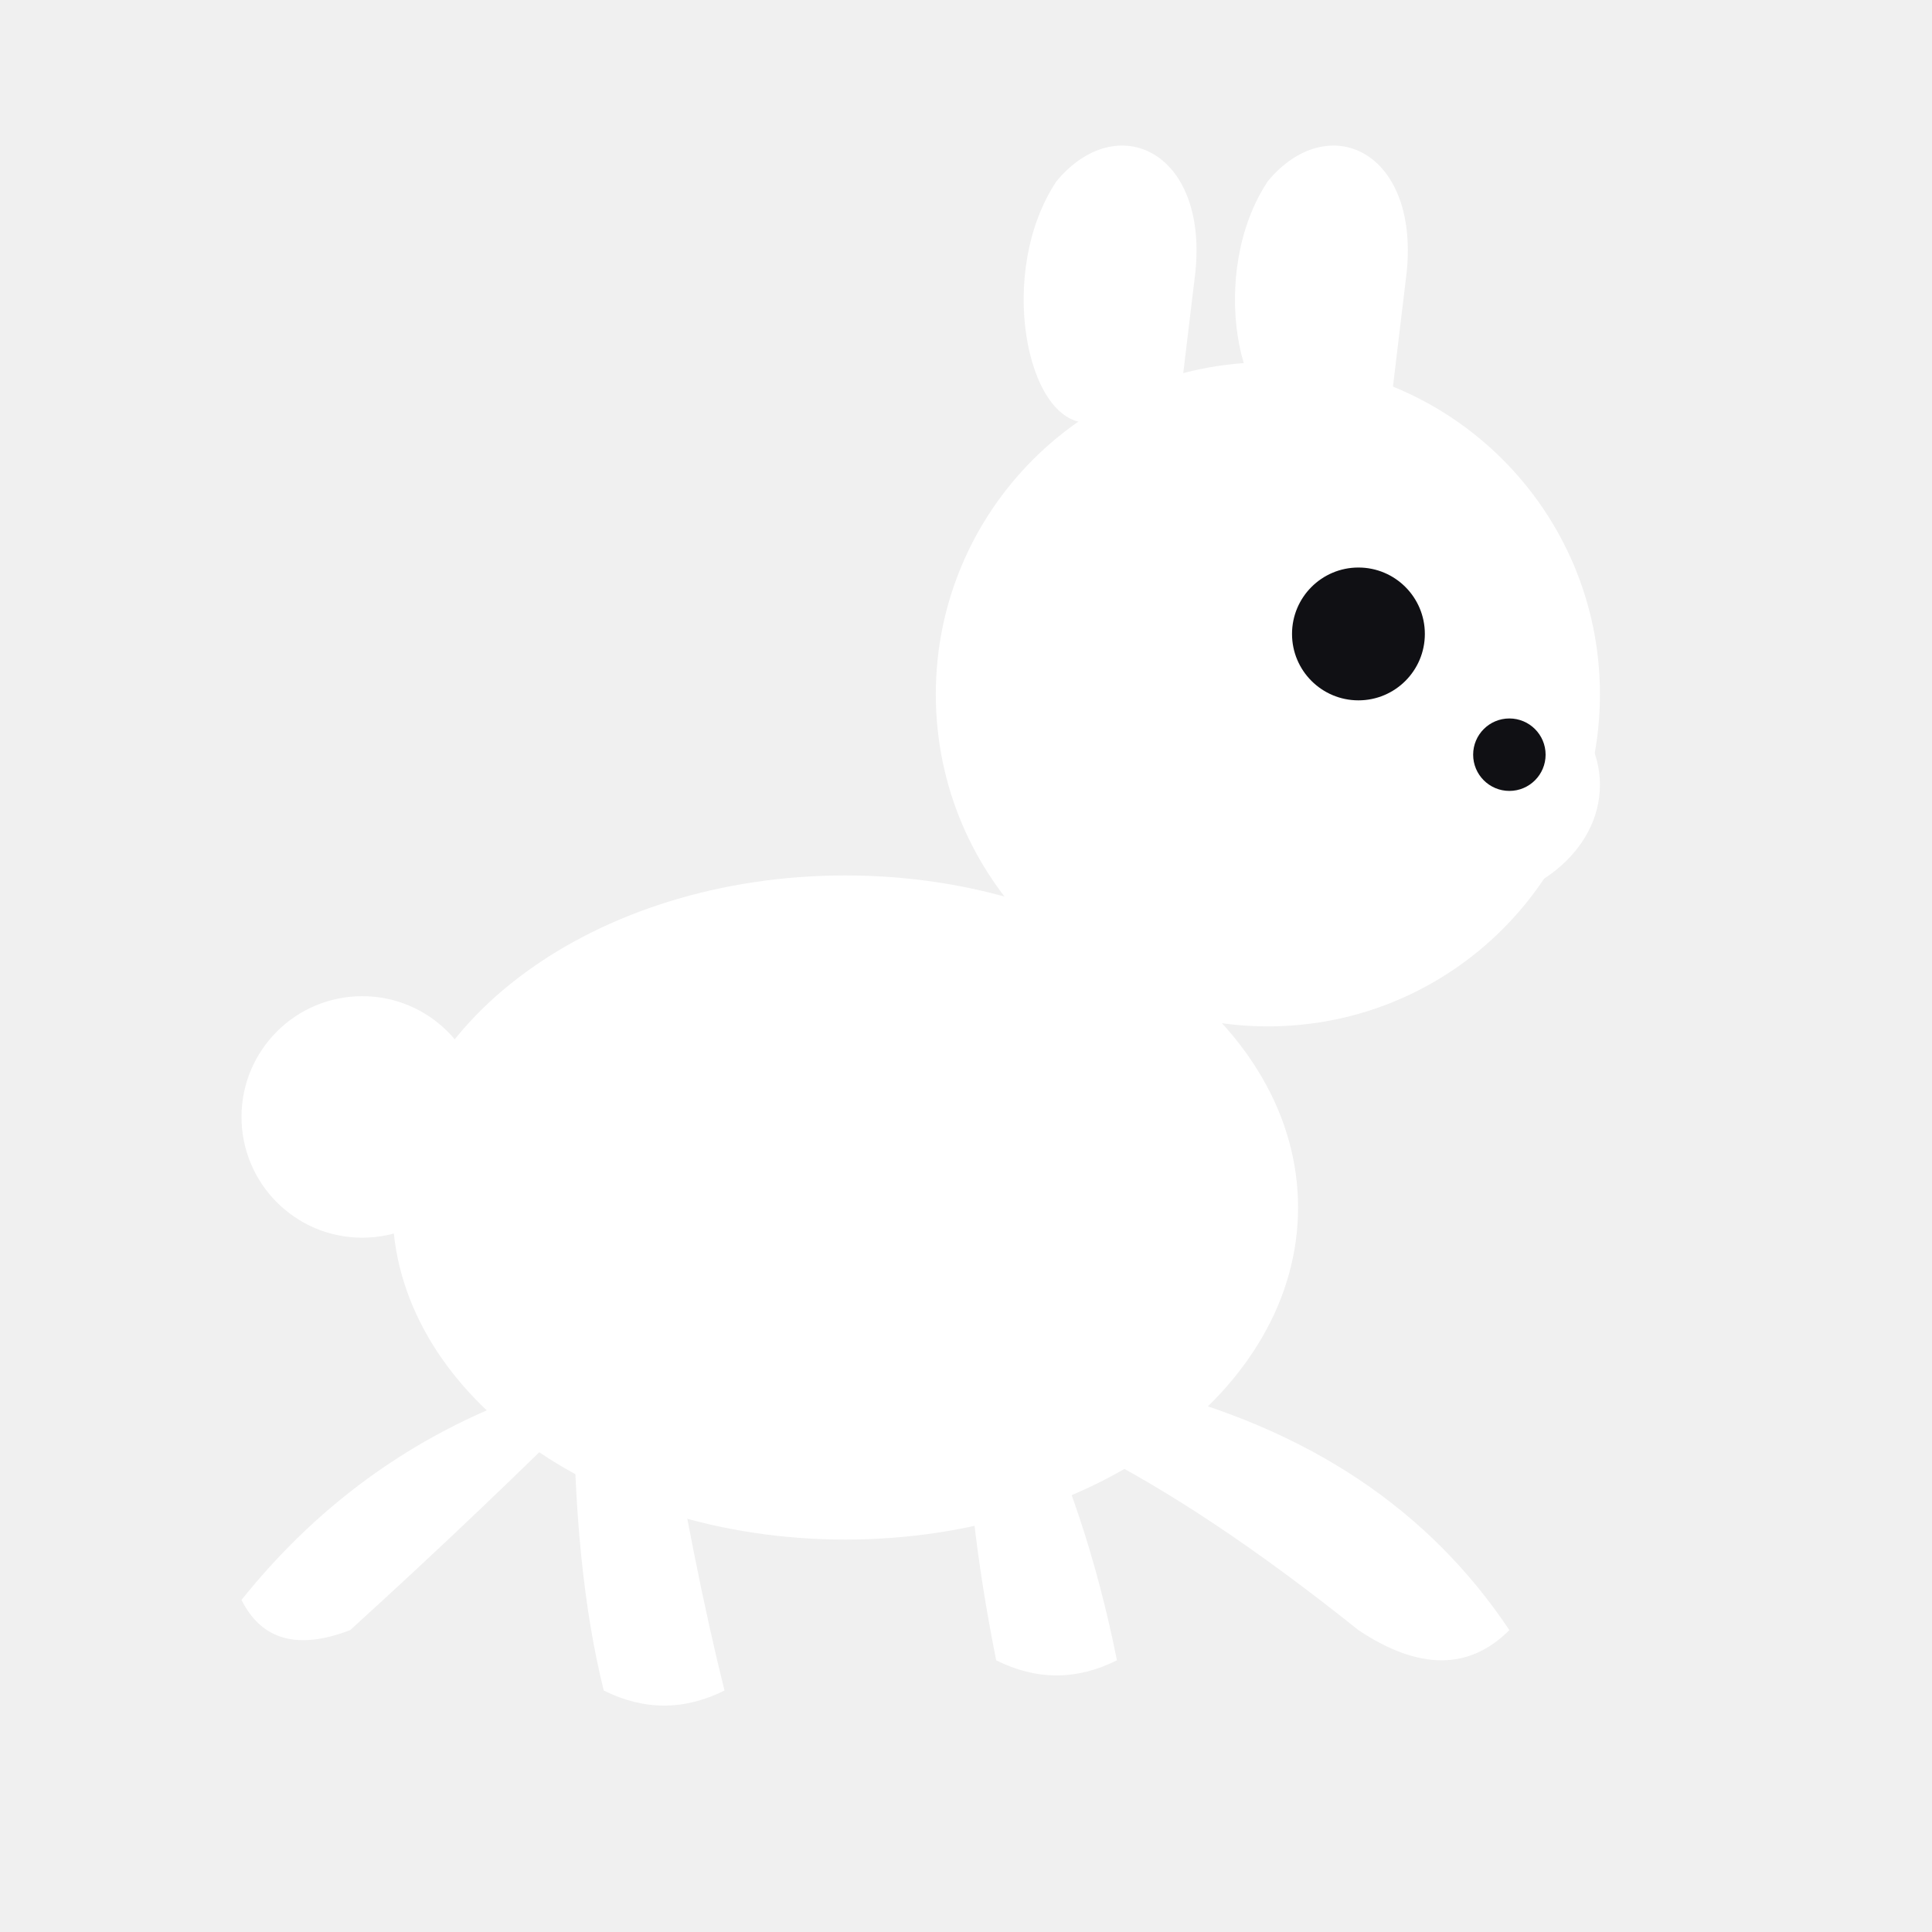
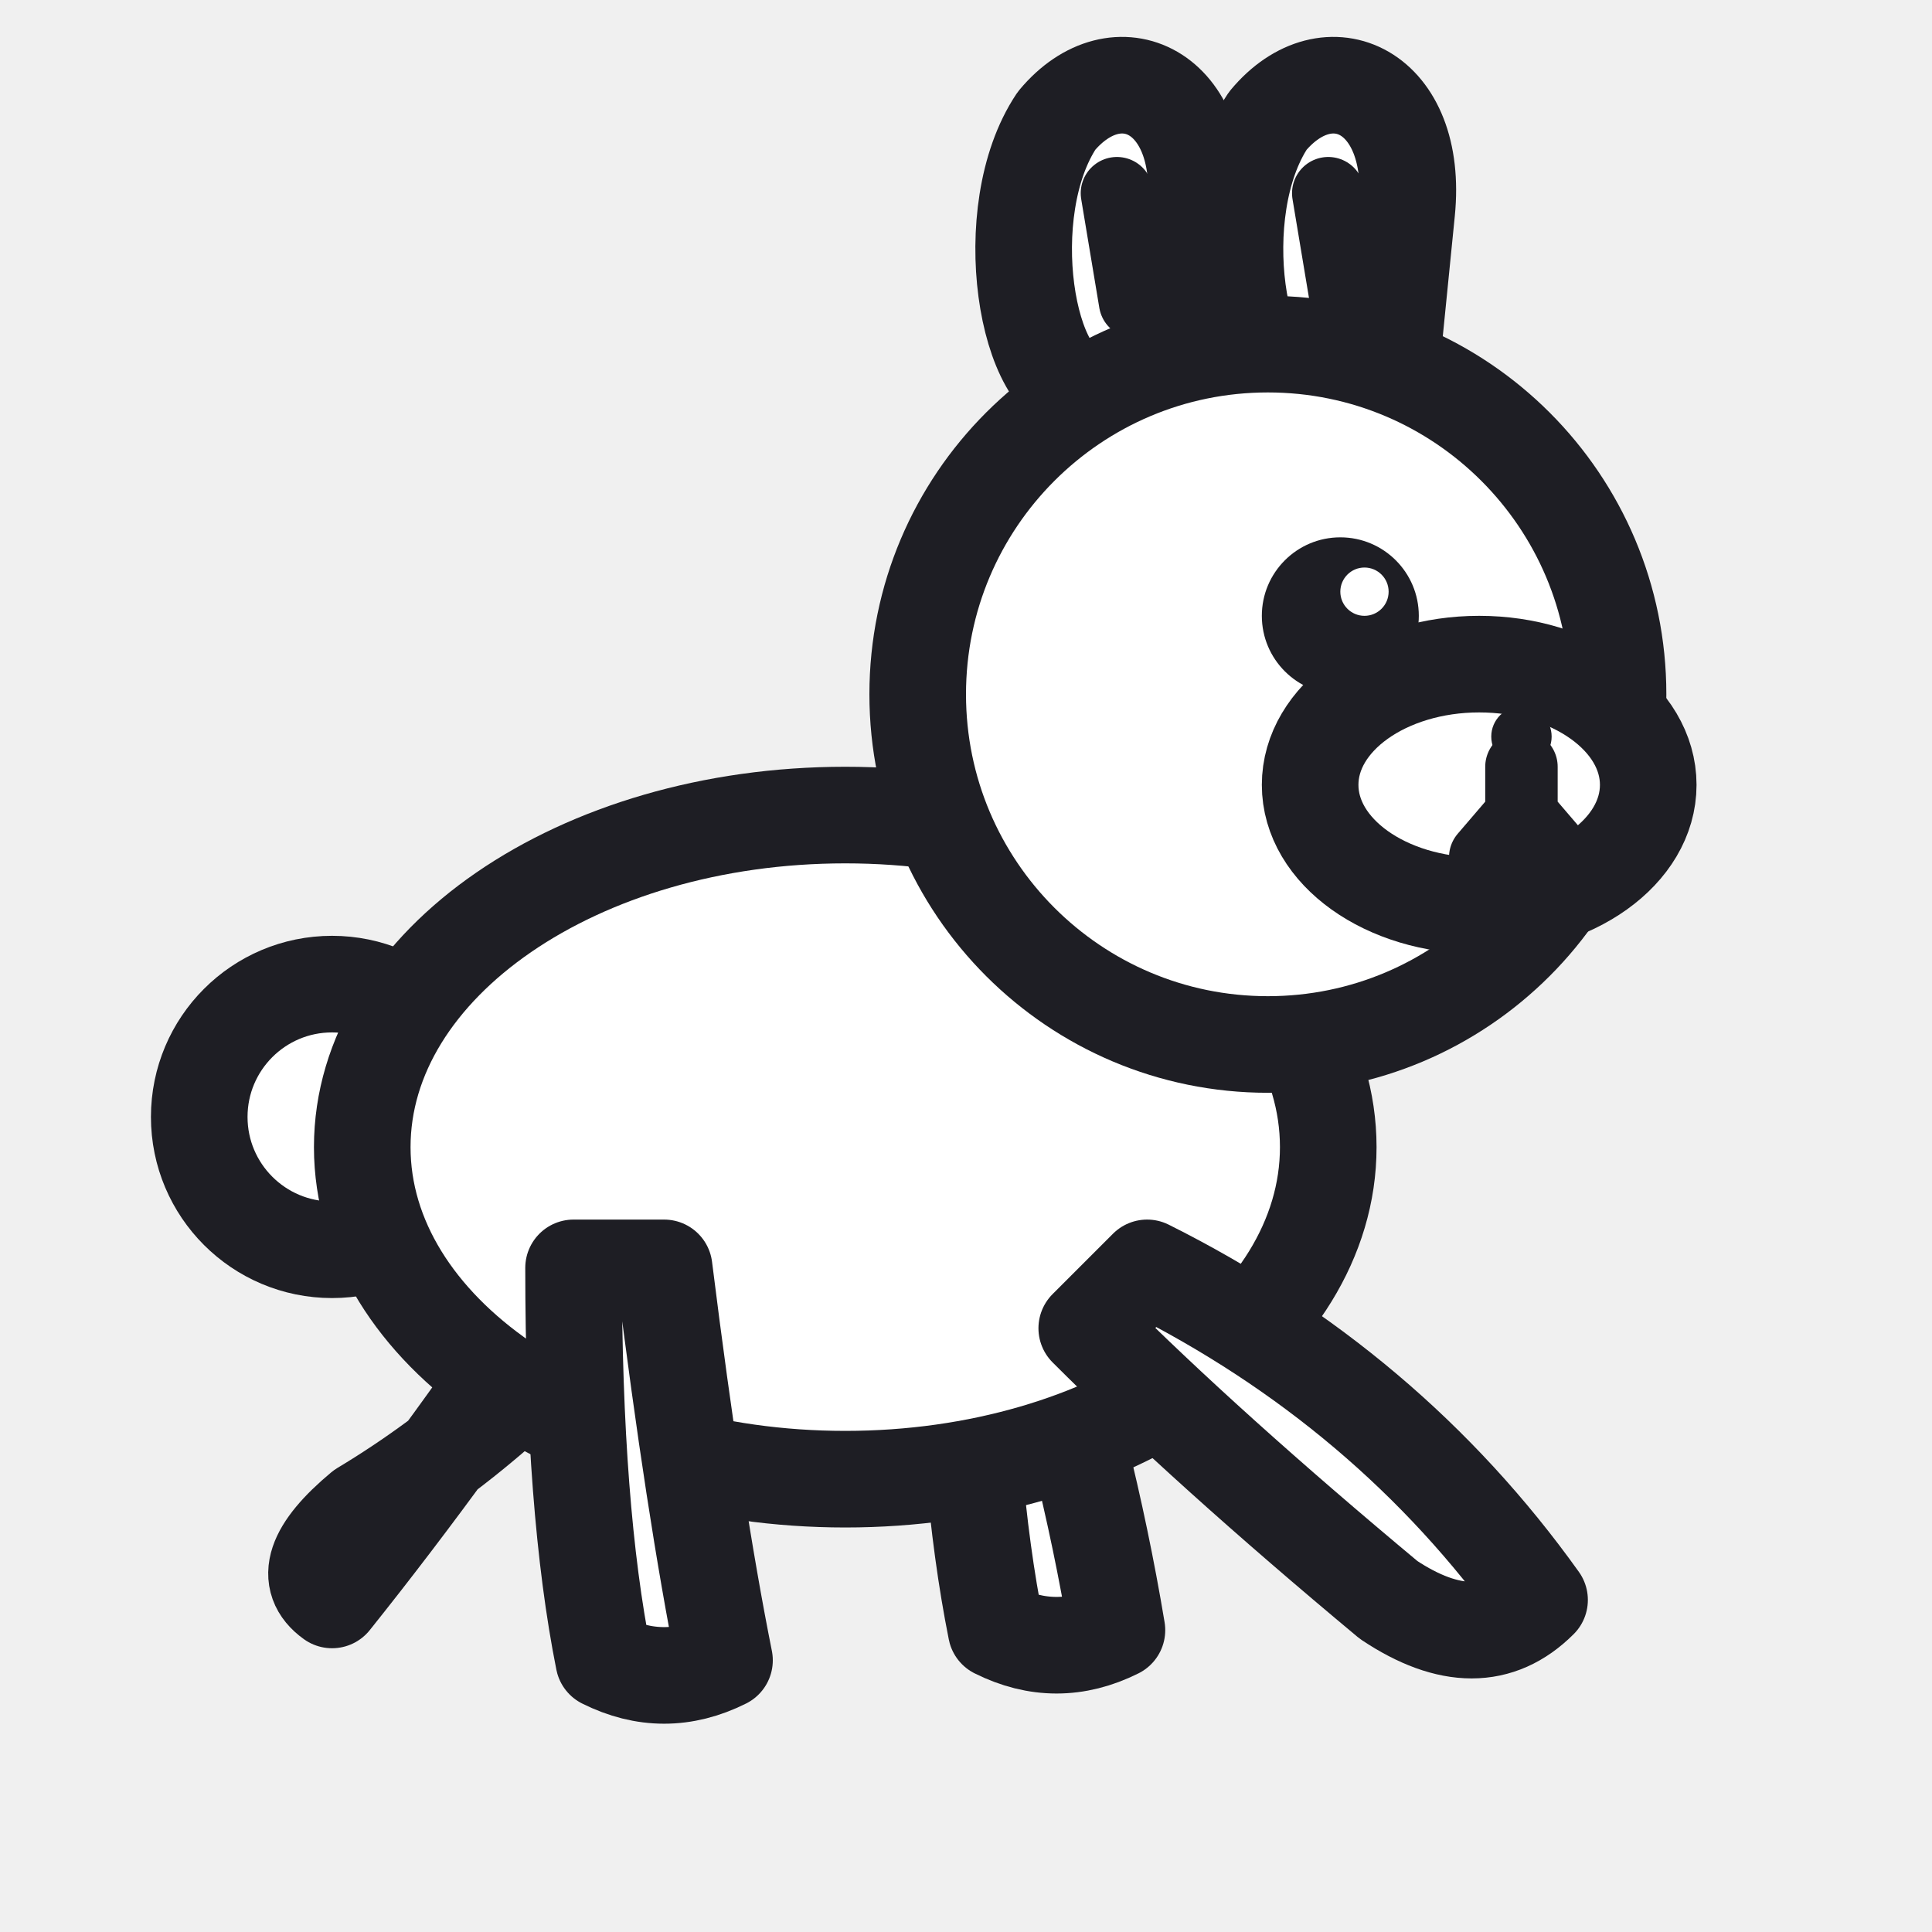
- <svg xmlns="http://www.w3.org/2000/svg" width="24" height="24" viewBox="0 0 32 32" class="symbolic">
-   <g style="fill: #ffffff; stroke: none;">
-     <ellipse cx="14" cy="20" rx="7.5" ry="5.5" />
-     <circle cx="6" cy="18.5" r="2" />
-     <circle cx="21" cy="11.5" r="5.5" />
-     <ellipse cx="24" cy="13" rx="2.5" ry="2" />
-     <path d="M 18,7 C 17,7 16.5,4.5 17.5,3 C 18.5,1.8 20,2.5 19.8,4.5 L 19.5,7 Z" />
-     <path d="M 21.5,7 C 20.5,7 20,4.5 21,3 C 22,1.8 23.5,2.5 23.3,4.5 L 23,7 Z" />
-     <path d="M 19,23 Q 23,24 25,27 Q 24,28 22.5,27 Q 20,25 18,24 Z" />
-     <path d="M 17,23 Q 18,25 18.5,27.5 Q 17.5,28 16.5,27.5 Q 16,25 16,23 Z" />
-     <path d="M 9,23 Q 6,24 4,26.5 Q 4.5,27.5 5.8,27 Q 8,25 10,23 Z" />
-     <path d="M 11,23 Q 11.5,26 12,28 Q 11,28.5 10,28 Q 9.5,26 9.5,23 Z" />
+ <svg xmlns="http://www.w3.org/2000/svg" width="24" height="24" viewBox="0 0 32 32">
+   <defs>
+     <style>
+       .outline { stroke: #1e1e24; stroke-width: 1.6; stroke-linecap: round; stroke-linejoin: round; }
+       .fill-white { fill: #ffffff; }
+       .detail-stroke { stroke: #1e1e24; stroke-width: 1.2; stroke-linecap: round; stroke-linejoin: round; fill: none; }
+       .face-feature { fill: #1e1e24; stroke: none; }
+     </style>
+   </defs>
+   <g class="outline fill-white">
+     <circle cx="5.5" cy="18.5" r="2.2" />
+     <path d="M 9.5,21 Q 7.5,24 5.5,26.5 Q 4.8,26 6,25 Q 8.5,23.5 10.5,21 Z" />
+     <path d="M 17,21 Q 18,24 18.5,27 Q 17.5,27.5 16.5,27 Q 16,24.5 16,21 Z" />
+     <ellipse cx="14" cy="19" rx="8" ry="5.5" />
+     <path d="M 18,6.5 C 17,6.5 16.5,3.5 17.5,2 C 18.5,0.8 20,1.5 19.8,3.5 L 19.5,6.5 Z" />
+     <path d="M 21.5,6.5 C 20.5,6.5 20,3.5 21,2 C 22,0.8 23.5,1.5 23.3,3.5 L 23,6.5 Z" />
+     <circle cx="21" cy="11.5" r="5.8" />
+     <ellipse cx="24.5" cy="13" rx="2.8" ry="2" />
+     <path d="M 19,21 Q 23,23 25.5,26.5 Q 24.5,27.5 23,26.5 Q 20,24 18,22 Z" />
+     <path d="M 11,21 Q 11.5,25 12,27.5 Q 11,28 10,27.5 Q 9.5,25 9.5,21 Z" />
  </g>
-   <circle cx="22.5" cy="10.5" r="1.1" style="fill: #101014;" />
-   <circle cx="25" cy="12.5" r="0.6" style="fill: #101014;" />
+   <path d="M 18.5,3.2 L 18.8,5" class="detail-stroke" />
+   <path d="M 22,3.2 L 22.3,5" class="detail-stroke" />
+   <circle cx="22.2" cy="10.2" r="1.3" class="face-feature" />
+   <circle cx="22.6" cy="9.8" r="0.4" fill="#ffffff" />
+   <circle cx="25.2" cy="12.2" r="0.5" class="face-feature" />
+   <path d="M 25.2,12.7 V 13.5 M 25.2,13.5 L 24.6,14.2 M 25.2,13.5 L 25.8,14.2" class="detail-stroke" />
</svg>
